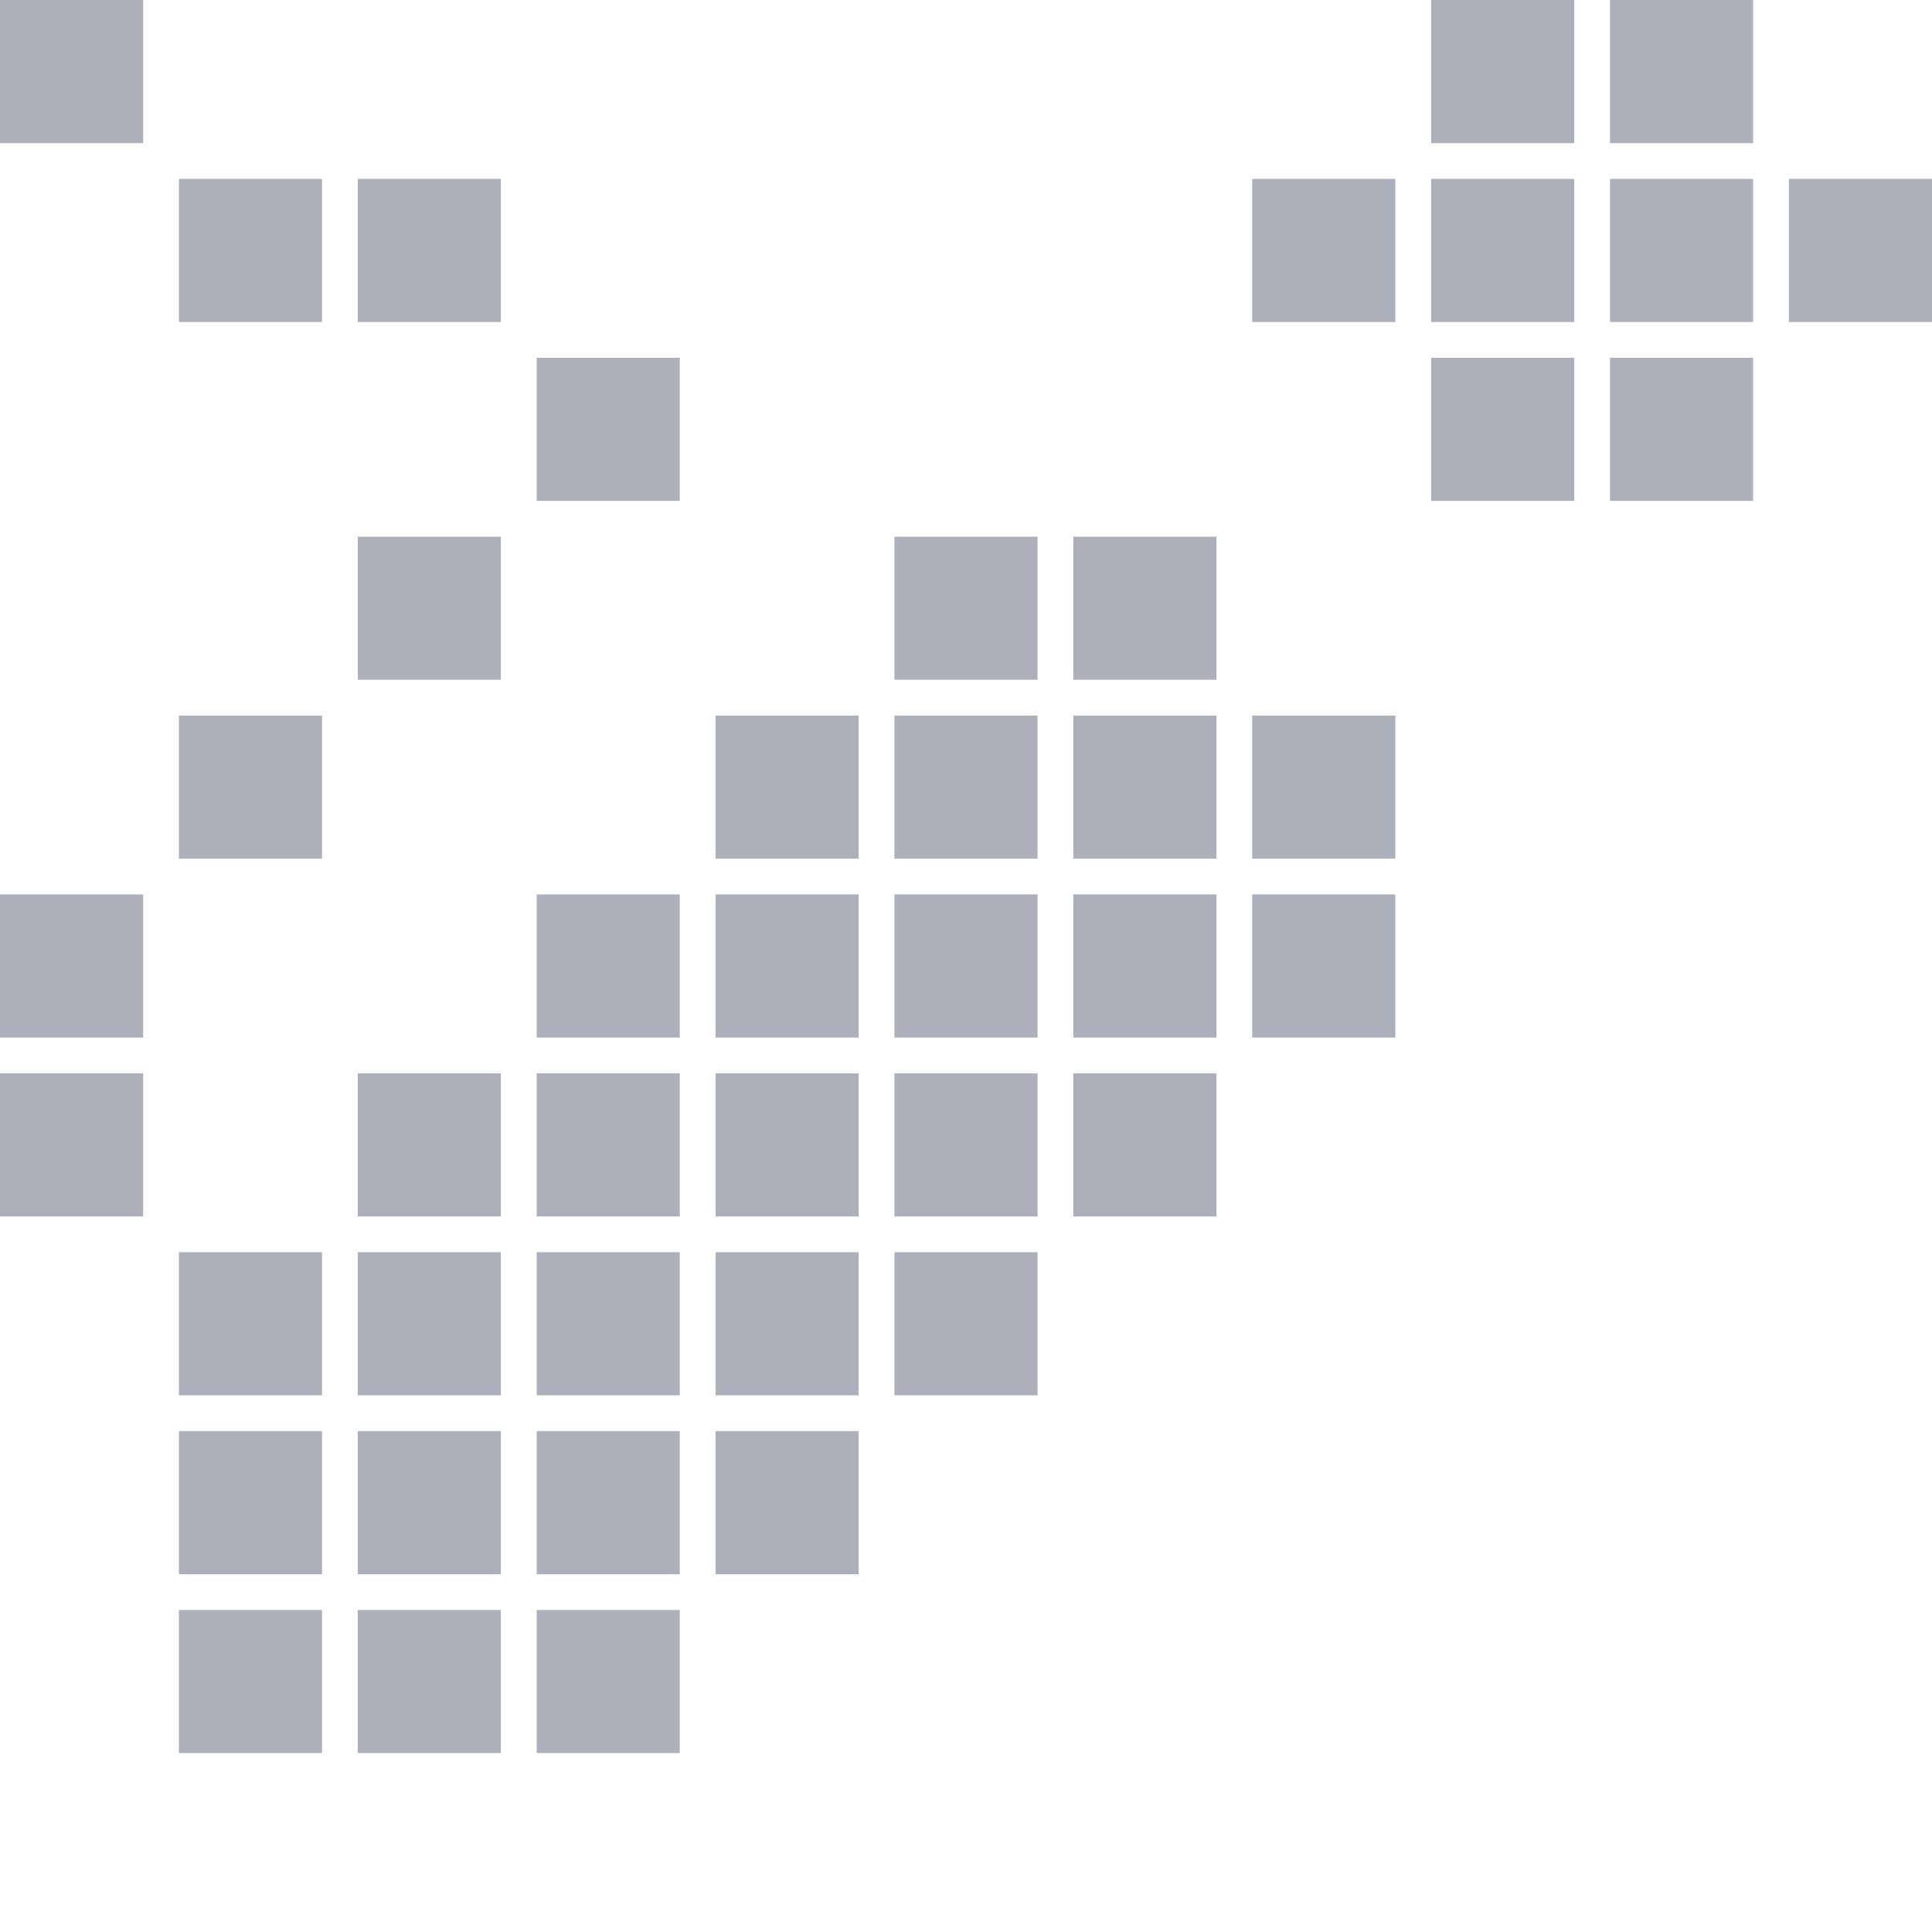
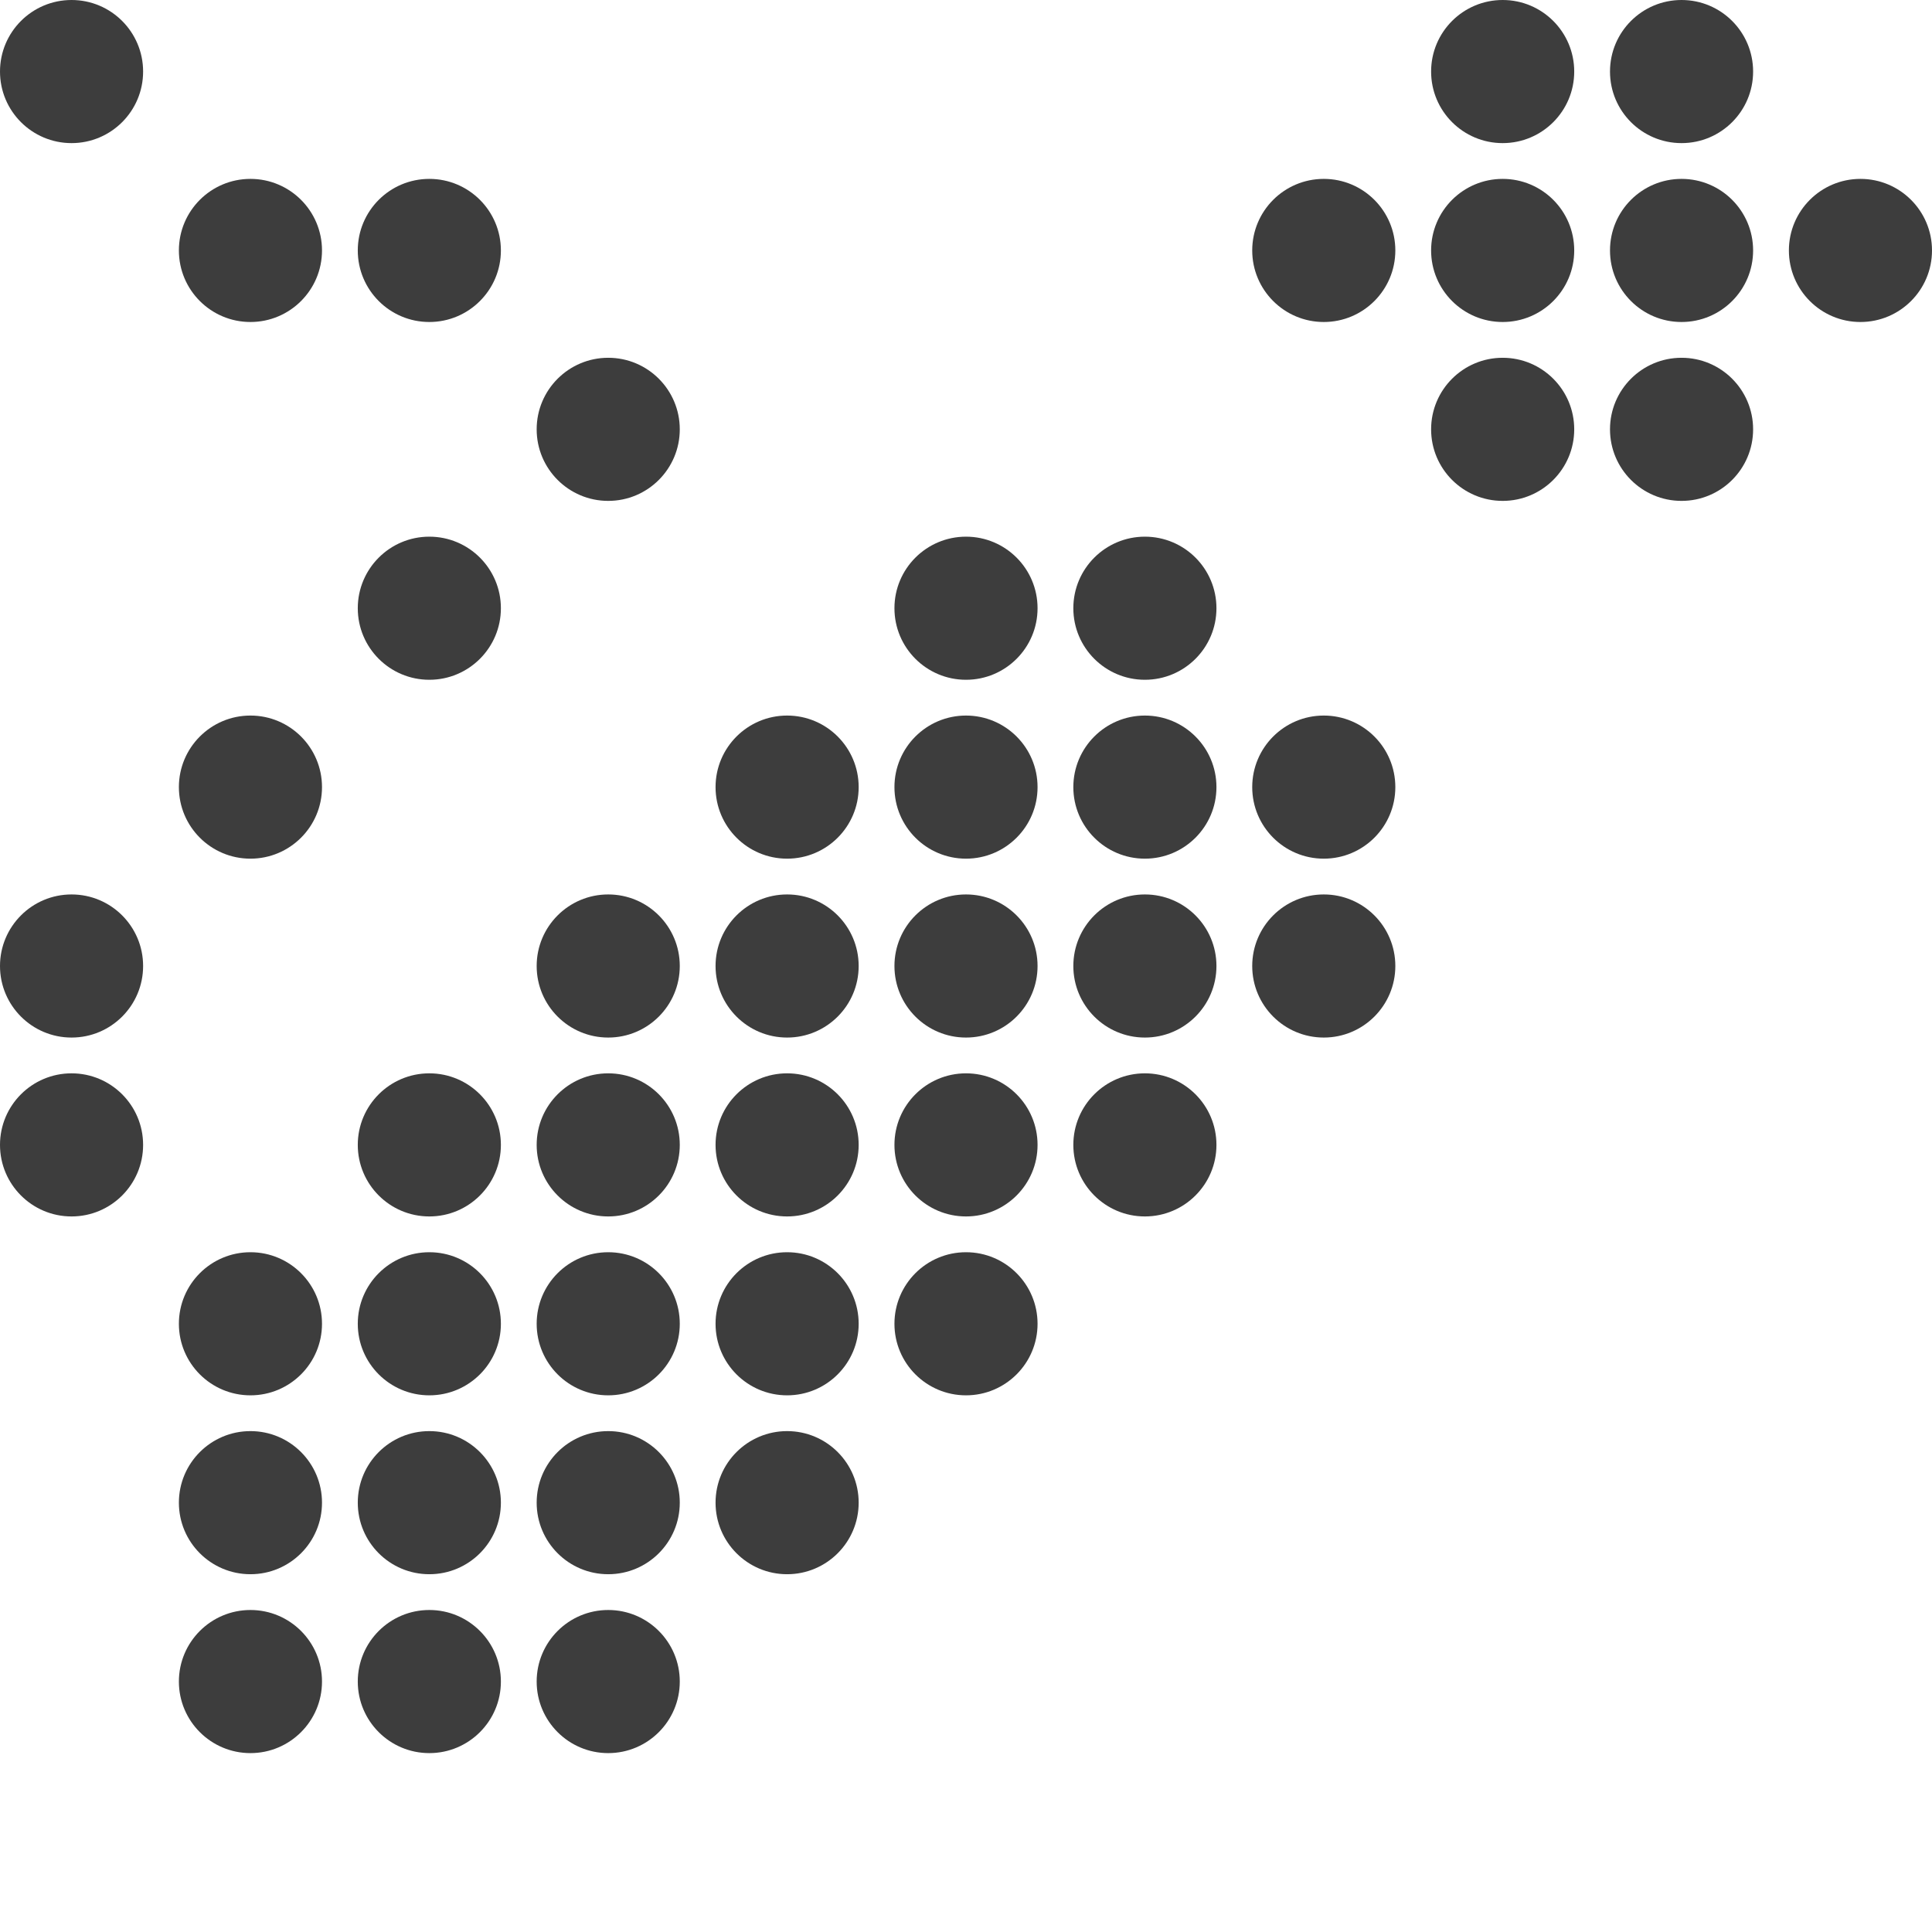
<svg xmlns="http://www.w3.org/2000/svg" width="108" height="108" viewBox="0 0 108 108" fill="none">
-   <rect width="8" height="8" fill="#ABB0BA" />
-   <rect y="50" width="8" height="8" fill="#ABB0BA" />
-   <rect y="60" width="8" height="8" fill="#ABB0BA" />
-   <rect x="10" y="10" width="8" height="8" fill="#ABB0BA" />
-   <rect x="10" y="40" width="8" height="8" fill="#ABB0BA" />
-   <rect x="10" y="70" width="8" height="8" fill="#ABB0BA" />
-   <rect x="10" y="80" width="8" height="8" fill="#ABB0BA" />
-   <rect x="10" y="90" width="8" height="8" fill="#ABB0BA" />
-   <rect x="20" y="10" width="8" height="8" fill="#ABB0BA" />
-   <rect x="20" y="30" width="8" height="8" fill="#ABB0BA" />
-   <rect x="20" y="60" width="8" height="8" fill="#ABB0BA" />
-   <rect x="20" y="70" width="8" height="8" fill="#ABB0BA" />
-   <rect x="20" y="80" width="8" height="8" fill="#ABB0BA" />
-   <rect x="20" y="90" width="8" height="8" fill="#ABB0BA" />
-   <rect x="30" y="20" width="8" height="8" fill="#ABB0BA" />
-   <rect x="30" y="50" width="8" height="8" fill="#ABB0BA" />
-   <rect x="30" y="60" width="8" height="8" fill="#ABB0BA" />
-   <rect x="30" y="70" width="8" height="8" fill="#ABB0BA" />
-   <rect x="30" y="80" width="8" height="8" fill="#ABB0BA" />
-   <rect x="30" y="90" width="8" height="8" fill="#ABB0BA" />
-   <rect x="40" y="40" width="8" height="8" fill="#ABB0BA" />
-   <rect x="40" y="50" width="8" height="8" fill="#ABB0BA" />
-   <rect x="40" y="60" width="8" height="8" fill="#ABB0BA" />
-   <rect x="40" y="70" width="8" height="8" fill="#ABB0BA" />
-   <rect x="40" y="80" width="8" height="8" fill="#ABB0BA" />
-   <rect x="50" y="30" width="8" height="8" fill="#ABB0BA" />
-   <rect x="50" y="40" width="8" height="8" fill="#ABB0BA" />
-   <rect x="50" y="50" width="8" height="8" fill="#ABB0BA" />
-   <rect x="50" y="60" width="8" height="8" fill="#ABB0BA" />
-   <rect x="50" y="70" width="8" height="8" fill="#ABB0BA" />
-   <rect x="60" y="30" width="8" height="8" fill="#ABB0BA" />
-   <rect x="60" y="40" width="8" height="8" fill="#ABB0BA" />
-   <rect x="60" y="50" width="8" height="8" fill="#ABB0BA" />
-   <rect x="60" y="60" width="8" height="8" fill="#ABB0BA" />
-   <rect x="70" y="10" width="8" height="8" fill="#ABB0BA" />
-   <rect x="70" y="40" width="8" height="8" fill="#ABB0BA" />
-   <rect x="70" y="50" width="8" height="8" fill="#ABB0BA" />
-   <rect x="80" width="8" height="8" fill="#ABB0BA" />
-   <rect x="80" y="10" width="8" height="8" fill="#ABB0BA" />
-   <rect x="80" y="20" width="8" height="8" fill="#ABB0BA" />
-   <rect x="90" width="8" height="8" fill="#ABB0BA" />
-   <rect x="90" y="10" width="8" height="8" fill="#ABB0BA" />
-   <rect x="90" y="20" width="8" height="8" fill="#ABB0BA" />
-   <rect x="100" y="10" width="8" height="8" fill="#ABB0BA" />
+   <rect width="8" height="8" rx="4" fill="#3D3D3D" />
+   <rect y="50" width="8" height="8" rx="4" fill="#3D3D3D" />
+   <rect y="60" width="8" height="8" rx="4" fill="#3D3D3D" />
+   <rect x="10" y="10" width="8" height="8" rx="4" fill="#3D3D3D" />
+   <rect x="10" y="40" width="8" height="8" rx="4" fill="#3D3D3D" />
+   <rect x="10" y="70" width="8" height="8" rx="4" fill="#3D3D3D" />
+   <rect x="10" y="80" width="8" height="8" rx="4" fill="#3D3D3D" />
+   <rect x="10" y="90" width="8" height="8" rx="4" fill="#3D3D3D" />
+   <rect x="20" y="10" width="8" height="8" rx="4" fill="#3D3D3D" />
+   <rect x="20" y="30" width="8" height="8" rx="4" fill="#3D3D3D" />
+   <rect x="20" y="60" width="8" height="8" rx="4" fill="#3D3D3D" />
+   <rect x="20" y="70" width="8" height="8" rx="4" fill="#3D3D3D" />
+   <rect x="20" y="80" width="8" height="8" rx="4" fill="#3D3D3D" />
+   <rect x="20" y="90" width="8" height="8" rx="4" fill="#3D3D3D" />
+   <rect x="30" y="20" width="8" height="8" rx="4" fill="#3D3D3D" />
+   <rect x="30" y="50" width="8" height="8" rx="4" fill="#3D3D3D" />
+   <rect x="30" y="60" width="8" height="8" rx="4" fill="#3D3D3D" />
+   <rect x="30" y="70" width="8" height="8" rx="4" fill="#3D3D3D" />
+   <rect x="30" y="80" width="8" height="8" rx="4" fill="#3D3D3D" />
+   <rect x="30" y="90" width="8" height="8" rx="4" fill="#3D3D3D" />
+   <rect x="40" y="40" width="8" height="8" rx="4" fill="#3D3D3D" />
+   <rect x="40" y="50" width="8" height="8" rx="4" fill="#3D3D3D" />
+   <rect x="40" y="60" width="8" height="8" rx="4" fill="#3D3D3D" />
+   <rect x="40" y="70" width="8" height="8" rx="4" fill="#3D3D3D" />
+   <rect x="40" y="80" width="8" height="8" rx="4" fill="#3D3D3D" />
+   <rect x="50" y="30" width="8" height="8" rx="4" fill="#3D3D3D" />
+   <rect x="50" y="40" width="8" height="8" rx="4" fill="#3D3D3D" />
+   <rect x="50" y="50" width="8" height="8" rx="4" fill="#3D3D3D" />
+   <rect x="50" y="60" width="8" height="8" rx="4" fill="#3D3D3D" />
+   <rect x="50" y="70" width="8" height="8" rx="4" fill="#3D3D3D" />
+   <rect x="60" y="30" width="8" height="8" rx="4" fill="#3D3D3D" />
+   <rect x="60" y="40" width="8" height="8" rx="4" fill="#3D3D3D" />
+   <rect x="60" y="50" width="8" height="8" rx="4" fill="#3D3D3D" />
+   <rect x="60" y="60" width="8" height="8" rx="4" fill="#3D3D3D" />
+   <rect x="70" y="10" width="8" height="8" rx="4" fill="#3D3D3D" />
+   <rect x="70" y="40" width="8" height="8" rx="4" fill="#3D3D3D" />
+   <rect x="70" y="50" width="8" height="8" rx="4" fill="#3D3D3D" />
+   <rect x="80" width="8" height="8" rx="4" fill="#3D3D3D" />
+   <rect x="80" y="10" width="8" height="8" rx="4" fill="#3D3D3D" />
+   <rect x="80" y="20" width="8" height="8" rx="4" fill="#3D3D3D" />
+   <rect x="90" width="8" height="8" rx="4" fill="#3D3D3D" />
+   <rect x="90" y="10" width="8" height="8" rx="4" fill="#3D3D3D" />
+   <rect x="90" y="20" width="8" height="8" rx="4" fill="#3D3D3D" />
+   <rect x="100" y="10" width="8" height="8" rx="4" fill="#3D3D3D" />
</svg>
